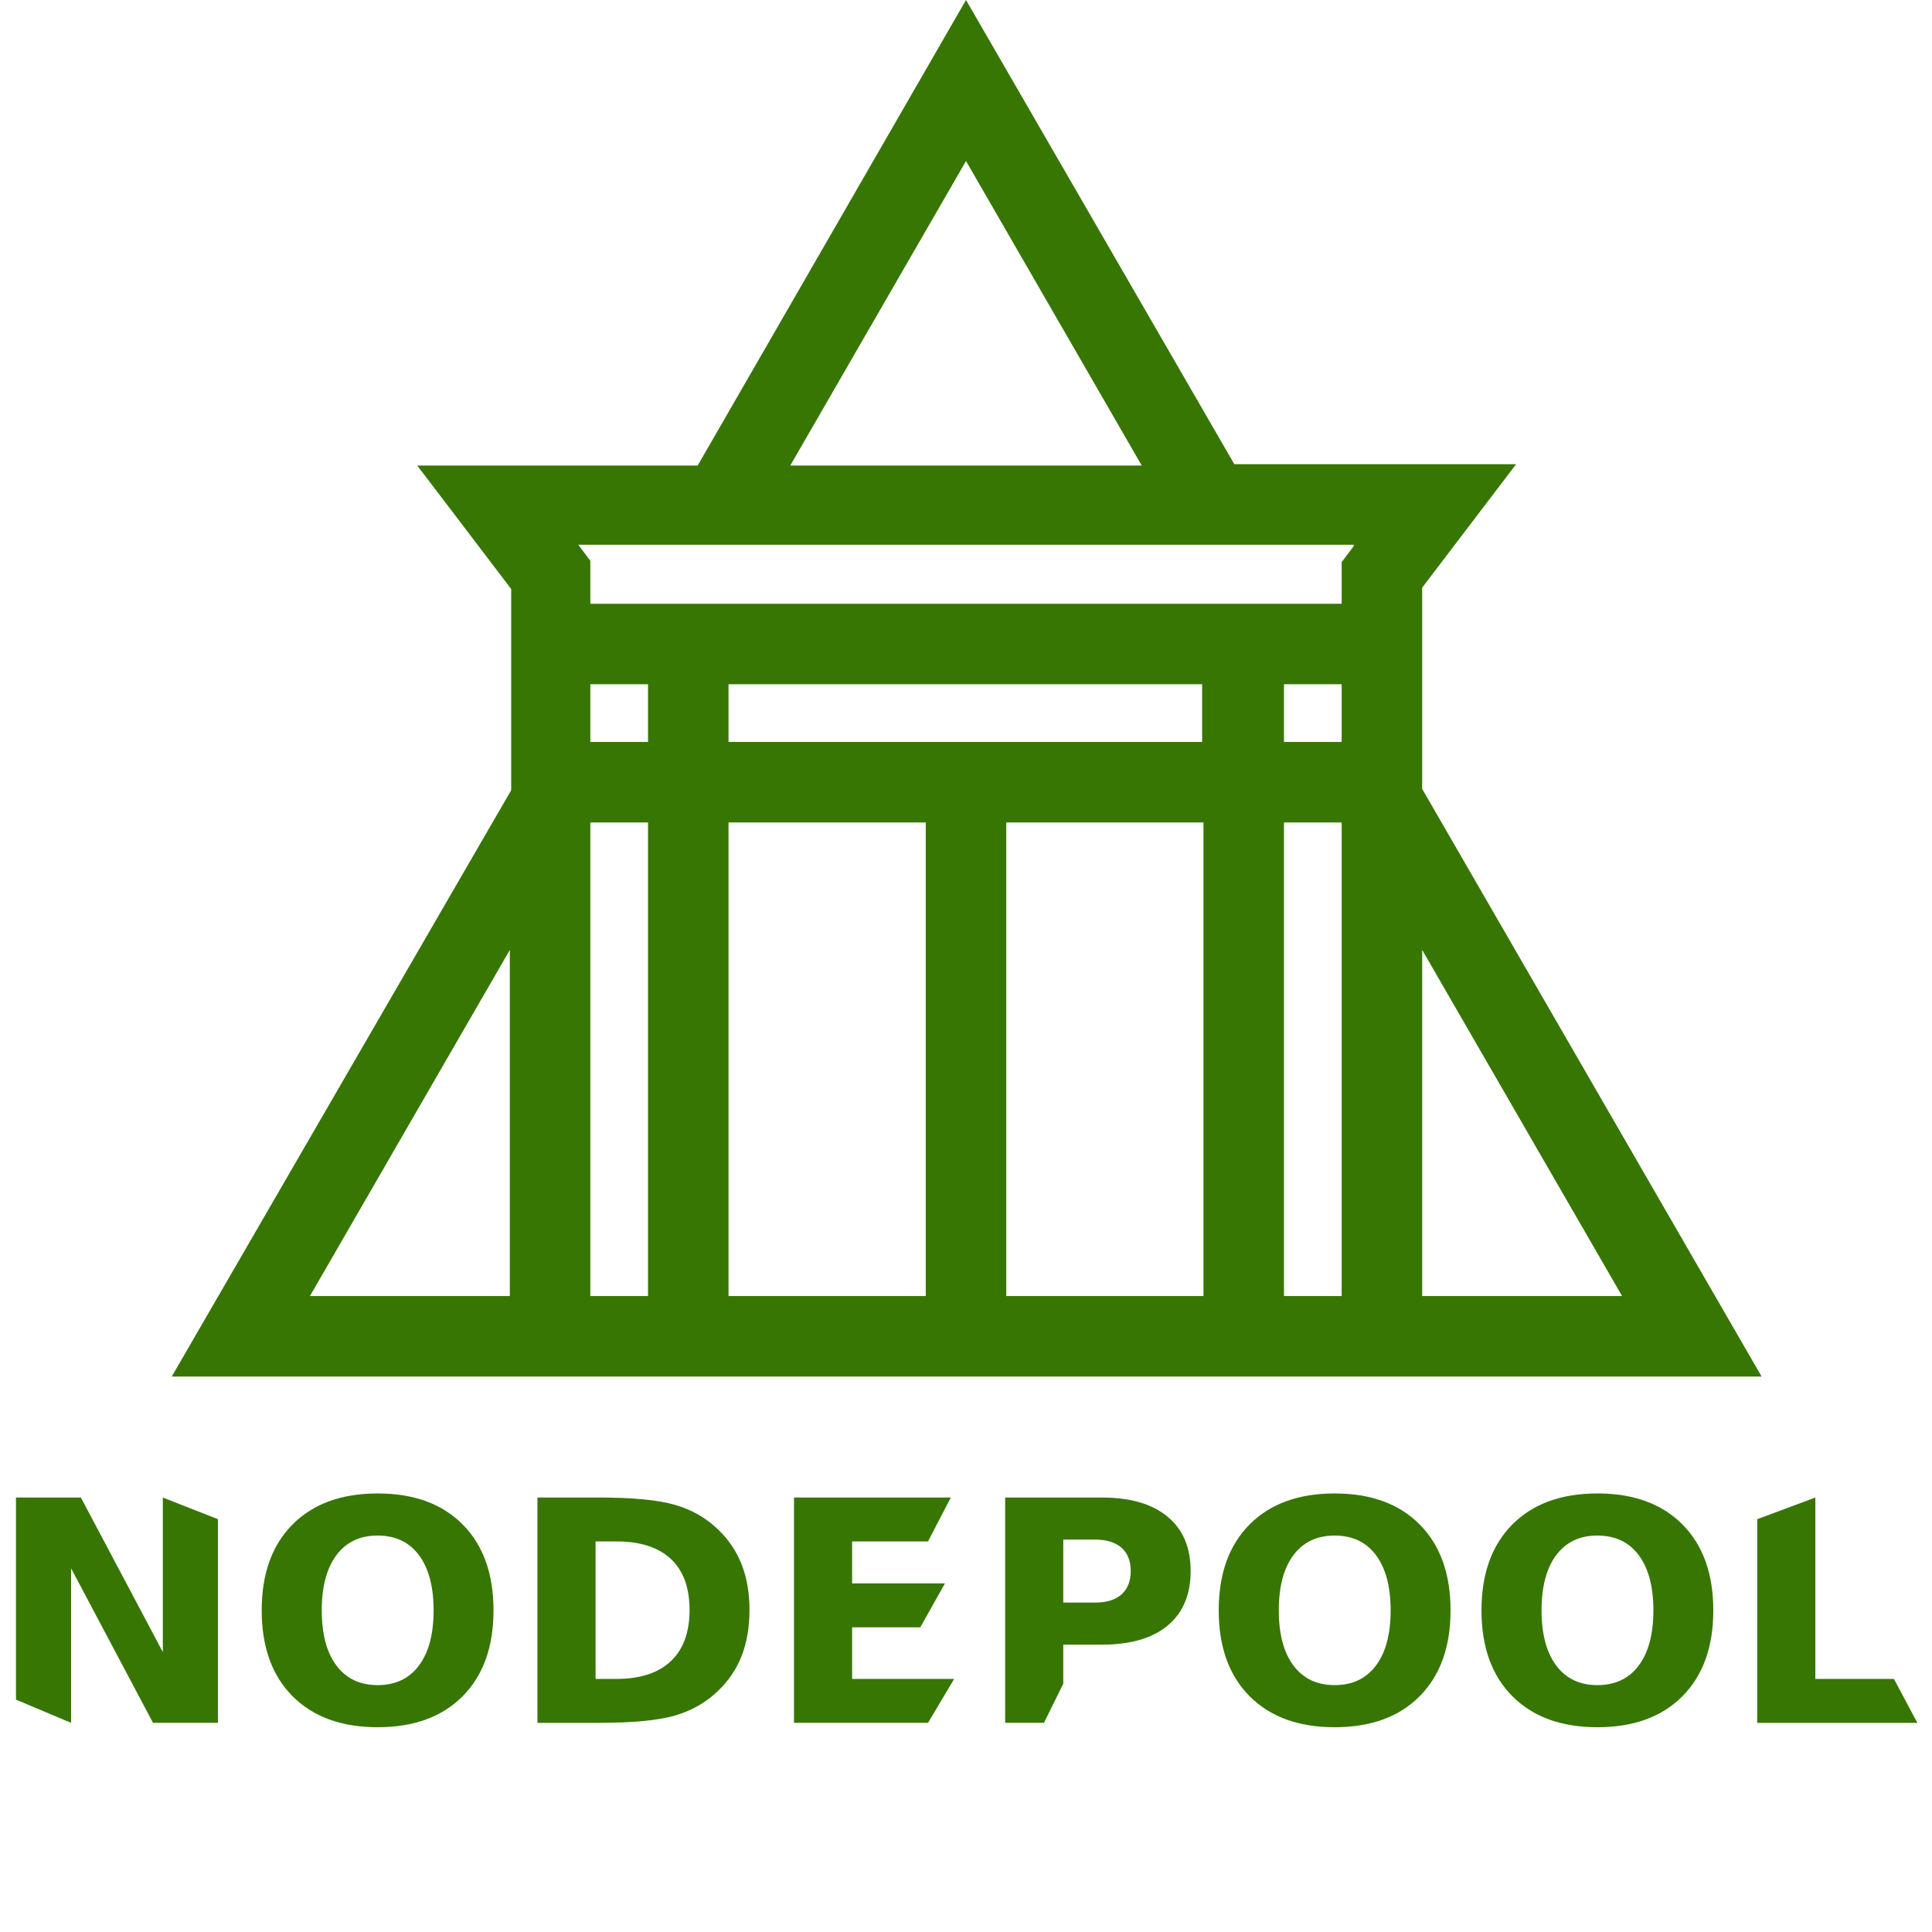
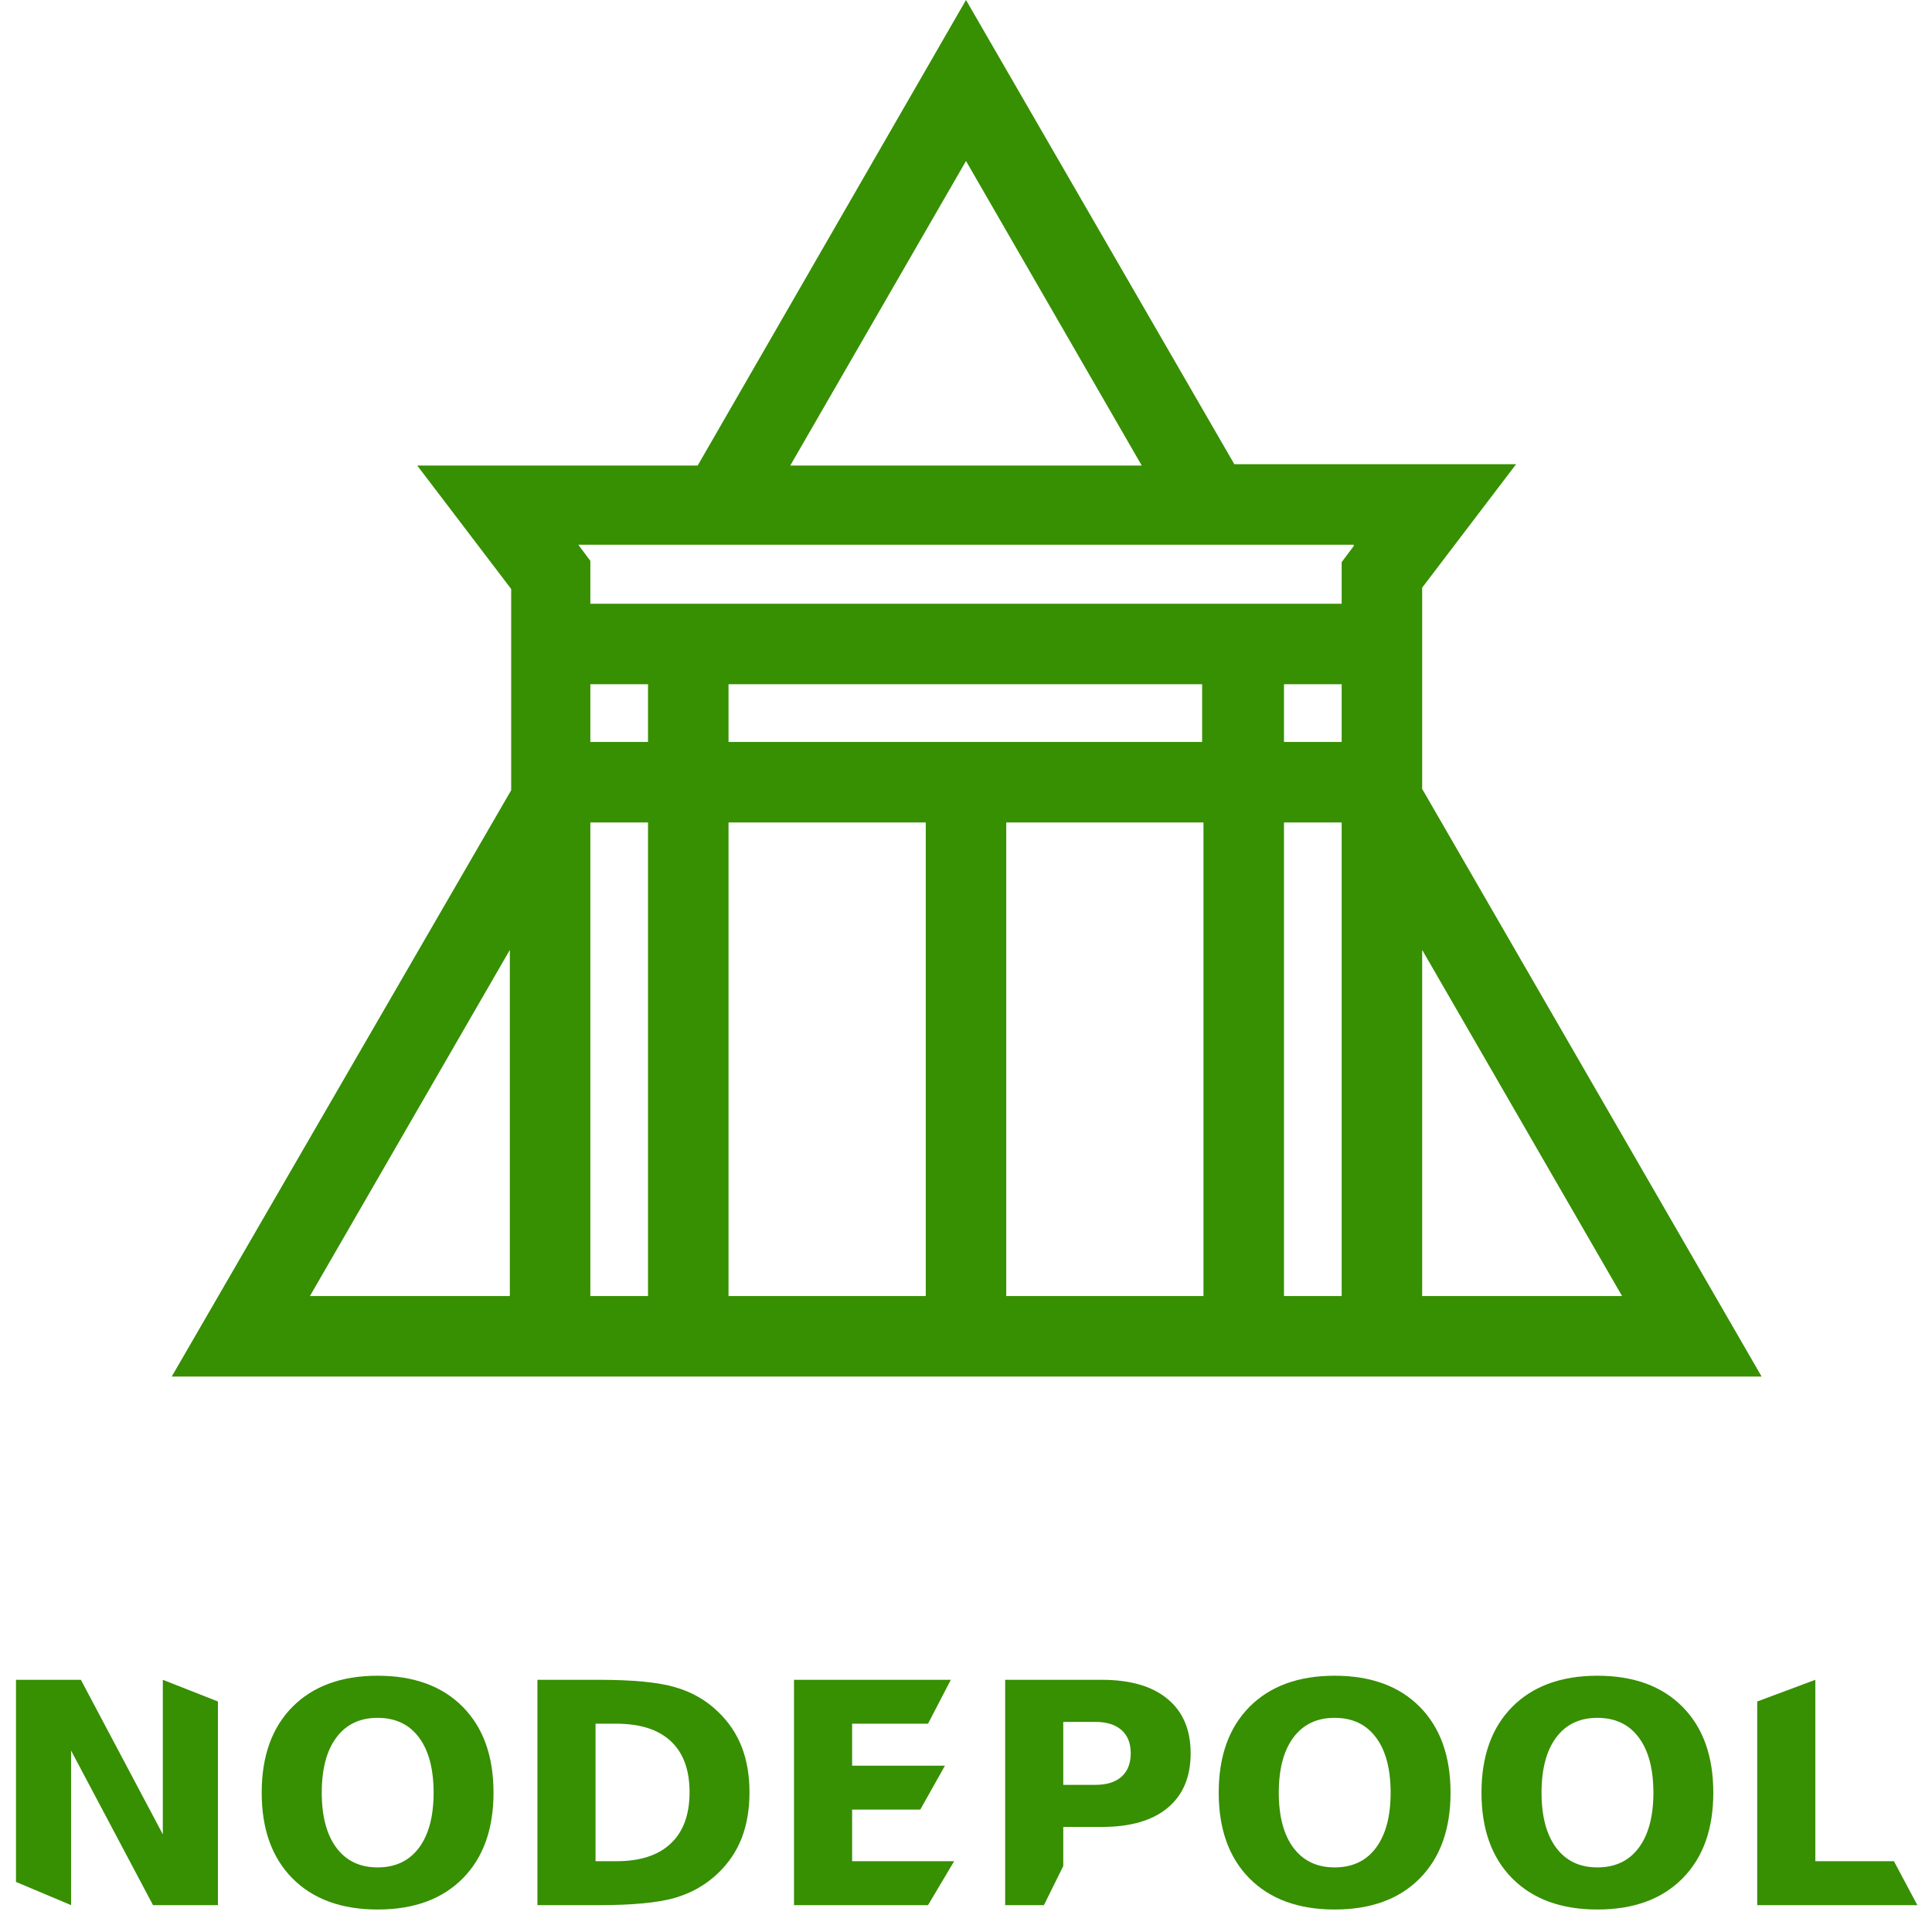
<svg xmlns="http://www.w3.org/2000/svg" version="1.1" id="Layer_1" x="0px" y="0px" viewBox="0 0 144 144" style="enable-background:new 0 0 144 144;" xml:space="preserve">
  <defs id="defs1563">
    <filter style="color-interpolation-filters:sRGB" id="filter1634" x="-3.081134e-06" width="1" y="-3.5586197e-06" height="1">
      <feGaussianBlur stdDeviation="0" id="feGaussianBlur1636" />
    </filter>
    <filter style="color-interpolation-filters:sRGB" id="filter1638" x="-2.576353e-06" width="1" y="-2.0953449e-05" height="1">
      <feGaussianBlur stdDeviation="0" id="feGaussianBlur1640" />
    </filter>
  </defs>
  <style type="text/css" id="style1546">
	.st0{fill:#071D49;}
</style>
-   <g id="g1718" style="fill:#357500;fill-opacity:1">
-     <path class="st0" d="M 12.8,102.6 H 131.3 L 106,58.8 v -15 l 7,-9.2 H 92 L 72,0 52,34.7 H 31.1 l 7,9.2 v 15 z M 38,96.6 H 23.1 L 38,70.8 Z m 10.4,0 H 44 V 61.3 h 4.3 v 35.3 z m 0,-41.3 H 44 V 51 h 4.3 v 4.3 z M 69,96.6 H 54.3 V 61.3 H 69 Z m 20.7,0 H 75 V 61.3 h 14.7 z m 0,-41.3 H 54.3 V 51 h 35.3 v 4.3 z M 100,96.6 H 95.7 V 61.3 h 4.3 z m 0,-41.3 H 95.7 V 51 h 4.3 z m 6,15.5 14.9,25.8 H 106 Z M 72,12 85.1,34.7 H 58.9 Z m 28.9,28.7 -0.9,1.2 V 45 H 44 v -3.2 l -0.9,-1.2 h 57.8 z" id="path1548" style="opacity:0.991;filter:url(#filter1634);fill:#357500;fill-opacity:1" />
-     <g id="g1580" transform="matrix(0.5759595,0,0,0.5759595,36.33873,25.11068)" style="opacity:0.991;filter:url(#filter1638);fill:#357500;fill-opacity:1">
-       <path d="m -61.024,150.194 h 8.398 l 10.605,20 v -20 L -34.891,153 v 26.354 h -8.398 l -10.605,-20 v 20 l -7.129,-3.004 z" id="path968" style="font-style:normal;font-variant:normal;font-weight:bold;font-stretch:normal;font-size:40px;line-height:1.25;font-family:sans-serif;-inkscape-font-specification:'sans-serif, Bold';font-variant-ligatures:normal;font-variant-caps:normal;font-variant-numeric:normal;font-variant-east-asian:normal;letter-spacing:0px;word-spacing:0px;fill:#357500;fill-opacity:1;stroke:none" />
-       <path d="m -14.227,155.116 q -3.438,0 -5.332,2.539 -1.895,2.539 -1.895,7.148 0,4.59 1.895,7.129 1.895,2.539 5.332,2.539 3.457,0 5.352,-2.539 1.895,-2.539 1.895,-7.129 0,-4.609 -1.895,-7.148 -1.895,-2.539 -5.352,-2.539 z m 0,-5.449 q 7.031,0 11.016,4.023 3.984,4.023 3.984,11.113 0,7.07 -3.984,11.094 -3.984,4.023 -11.016,4.023 -7.012,0 -11.016,-4.023 -3.984,-4.023 -3.984,-11.094 0,-7.09 3.984,-11.113 4.004,-4.023 11.016,-4.023 z" id="path970" style="font-style:normal;font-variant:normal;font-weight:bold;font-stretch:normal;font-size:40px;line-height:1.25;font-family:sans-serif;-inkscape-font-specification:'sans-serif, Bold';font-variant-ligatures:normal;font-variant-caps:normal;font-variant-numeric:normal;font-variant-east-asian:normal;letter-spacing:0px;word-spacing:0px;fill:#357500;fill-opacity:1;stroke:none" />
-       <path d="m 13.976,155.877 v 17.793 h 2.695 q 4.609,0 7.031,-2.285 2.441,-2.285 2.441,-6.641 0,-4.336 -2.422,-6.602 -2.422,-2.266 -7.051,-2.266 z M 6.456,150.194 H 14.386 q 6.641,0 9.883,0.957 3.262,0.938 5.586,3.203 2.051,1.973 3.047,4.551 0.996,2.578 0.996,5.84 0,3.301 -0.996,5.898 -0.996,2.578 -3.047,4.551 -2.344,2.266 -5.625,3.223 -3.281,0.938 -9.844,0.938 H 6.456 Z" id="path972" style="font-style:normal;font-variant:normal;font-weight:bold;font-stretch:normal;font-size:40px;line-height:1.25;font-family:sans-serif;-inkscape-font-specification:'sans-serif, Bold';font-variant-ligatures:normal;font-variant-caps:normal;font-variant-numeric:normal;font-variant-east-asian:normal;letter-spacing:0px;word-spacing:0px;fill:#357500;fill-opacity:1;stroke:none" />
-       <path d="M 39.659,150.194 H 59.952 L 57,155.877 h -9.821 v 5.43 H 59.191 L 56,166.991 h -8.821 v 6.68 H 60.382 L 57,179.354 H 39.659 Z" id="path974" style="font-style:normal;font-variant:normal;font-weight:bold;font-stretch:normal;font-size:40px;line-height:1.25;font-family:sans-serif;-inkscape-font-specification:'sans-serif, Bold';font-variant-ligatures:normal;font-variant-caps:normal;font-variant-numeric:normal;font-variant-east-asian:normal;letter-spacing:0px;word-spacing:0px;fill:#357500;fill-opacity:1;stroke:none" />
-       <path d="m 66.984,150.194 h 12.48 c 3.711,0 6.556,0.827 8.535,2.48 1.992,1.641 2.988,3.984 2.988,7.031 0,3.06 -0.996,5.417 -2.988,7.07 -1.979,1.641 -4.824,2.461 -8.535,2.461 h -4.961 v 5.059 L 72,179.354 h -5.016 z m 7.52,5.449 v 8.145 h 4.16 c 1.458,0 2.585,-0.352 3.379,-1.055 0.794,-0.716 1.191,-1.725 1.191,-3.027 0,-1.302 -0.397,-2.305 -1.191,-3.008 -0.794,-0.703 -1.921,-1.055 -3.379,-1.055 z" id="path976" style="font-style:normal;font-variant:normal;font-weight:bold;font-stretch:normal;font-size:40px;line-height:1.25;font-family:sans-serif;-inkscape-font-specification:'sans-serif, Bold';font-variant-ligatures:normal;font-variant-caps:normal;font-variant-numeric:normal;font-variant-east-asian:normal;letter-spacing:0px;word-spacing:0px;fill:#357500;fill-opacity:1;stroke:none" />
-       <path d="m 109.62,155.116 q -3.438,0 -5.332,2.539 -1.895,2.539 -1.895,7.148 0,4.59 1.895,7.129 1.895,2.539 5.332,2.539 3.457,0 5.352,-2.539 1.895,-2.539 1.895,-7.129 0,-4.609 -1.895,-7.148 -1.895,-2.539 -5.352,-2.539 z m 0,-5.449 q 7.031,0 11.016,4.023 3.984,4.023 3.984,11.113 0,7.07 -3.984,11.094 -3.984,4.023 -11.016,4.023 -7.012,0 -11.016,-4.023 -3.984,-4.023 -3.984,-11.094 0,-7.09 3.984,-11.113 4.004,-4.023 11.016,-4.023 z" id="path978" style="font-style:normal;font-variant:normal;font-weight:bold;font-stretch:normal;font-size:40px;line-height:1.25;font-family:sans-serif;-inkscape-font-specification:'sans-serif, Bold';font-variant-ligatures:normal;font-variant-caps:normal;font-variant-numeric:normal;font-variant-east-asian:normal;letter-spacing:0px;word-spacing:0px;fill:#357500;fill-opacity:1;stroke:none" />
-       <path d="m 143.624,155.116 q -3.438,0 -5.332,2.539 -1.895,2.539 -1.895,7.148 0,4.59 1.895,7.129 1.895,2.539 5.332,2.539 3.457,0 5.352,-2.539 1.895,-2.539 1.895,-7.129 0,-4.609 -1.895,-7.148 -1.895,-2.539 -5.352,-2.539 z m 0,-5.449 q 7.031,0 11.016,4.023 3.984,4.023 3.984,11.113 0,7.07 -3.984,11.094 -3.984,4.023 -11.016,4.023 -7.012,0 -11.016,-4.023 -3.984,-4.023 -3.984,-11.094 0,-7.09 3.984,-11.113 4.004,-4.023 11.016,-4.023 z" id="path980" style="font-style:normal;font-variant:normal;font-weight:bold;font-stretch:normal;font-size:40px;line-height:1.25;font-family:sans-serif;-inkscape-font-specification:'sans-serif, Bold';font-variant-ligatures:normal;font-variant-caps:normal;font-variant-numeric:normal;font-variant-east-asian:normal;letter-spacing:0px;word-spacing:0px;fill:#357500;fill-opacity:1;stroke:none" />
-       <path d="m 164.308,153 7.52,-2.806 v 23.477 H 182 l 3.03,5.684 h -20.723 z" id="path982" style="font-style:normal;font-variant:normal;font-weight:bold;font-stretch:normal;font-size:40px;line-height:1.25;font-family:sans-serif;-inkscape-font-specification:'sans-serif, Bold';font-variant-ligatures:normal;font-variant-caps:normal;font-variant-numeric:normal;font-variant-east-asian:normal;letter-spacing:0px;word-spacing:0px;fill:#357500;fill-opacity:1;stroke:none" />
+   <g id="g1453" style="fill:#358e00;fill-opacity:1">
+     <path class="st0" d="M 12.8,102.6 H 131.3 L 106,58.8 v -15 l 7,-9.2 H 92 L 72,0 52,34.7 H 31.1 l 7,9.2 v 15 z M 38,96.6 H 23.1 L 38,70.8 Z m 10.4,0 H 44 V 61.3 h 4.3 v 35.3 z m 0,-41.3 H 44 V 51 h 4.3 v 4.3 z M 69,96.6 H 54.3 V 61.3 H 69 Z m 20.7,0 H 75 V 61.3 h 14.7 z m 0,-41.3 H 54.3 V 51 h 35.3 v 4.3 z M 100,96.6 H 95.7 V 61.3 h 4.3 z m 0,-41.3 H 95.7 V 51 h 4.3 z m 6,15.5 14.9,25.8 H 106 Z M 72,12 85.1,34.7 H 58.9 Z m 28.9,28.7 -0.9,1.2 V 45 H 44 v -3.2 l -0.9,-1.2 h 57.8 z" id="path1548" style="opacity:0.991;fill:#358e00;fill-opacity:1;filter:url(#filter1634)" />
+     <g id="g1580" transform="matrix(0.5759595,0,0,0.5759595,36.33873,38.69716)" style="opacity:0.991;fill:#358e00;fill-opacity:1;filter:url(#filter1638)">
+       <path d="m -61.024,150.194 h 8.398 l 10.605,20 v -20 L -34.891,153 v 26.354 h -8.398 l -10.605,-20 v 20 l -7.129,-3.004 z" id="path968" style="font-style:normal;font-variant:normal;font-weight:bold;font-stretch:normal;font-size:40px;line-height:1.25;font-family:sans-serif;-inkscape-font-specification:'sans-serif, Bold';font-variant-ligatures:normal;font-variant-caps:normal;font-variant-numeric:normal;font-variant-east-asian:normal;letter-spacing:0px;word-spacing:0px;fill:#358e00;fill-opacity:1;stroke:none" />
+       <path d="m -14.227,155.116 q -3.438,0 -5.332,2.539 -1.895,2.539 -1.895,7.148 0,4.59 1.895,7.129 1.895,2.539 5.332,2.539 3.457,0 5.352,-2.539 1.895,-2.539 1.895,-7.129 0,-4.609 -1.895,-7.148 -1.895,-2.539 -5.352,-2.539 z m 0,-5.449 q 7.031,0 11.016,4.023 3.984,4.023 3.984,11.113 0,7.07 -3.984,11.094 -3.984,4.023 -11.016,4.023 -7.012,0 -11.016,-4.023 -3.984,-4.023 -3.984,-11.094 0,-7.09 3.984,-11.113 4.004,-4.023 11.016,-4.023 z" id="path970" style="font-style:normal;font-variant:normal;font-weight:bold;font-stretch:normal;font-size:40px;line-height:1.25;font-family:sans-serif;-inkscape-font-specification:'sans-serif, Bold';font-variant-ligatures:normal;font-variant-caps:normal;font-variant-numeric:normal;font-variant-east-asian:normal;letter-spacing:0px;word-spacing:0px;fill:#358e00;fill-opacity:1;stroke:none" />
+       <path d="m 13.976,155.877 v 17.793 h 2.695 q 4.609,0 7.031,-2.285 2.441,-2.285 2.441,-6.641 0,-4.336 -2.422,-6.602 -2.422,-2.266 -7.051,-2.266 z M 6.456,150.194 H 14.386 q 6.641,0 9.883,0.957 3.262,0.938 5.586,3.203 2.051,1.973 3.047,4.551 0.996,2.578 0.996,5.84 0,3.301 -0.996,5.898 -0.996,2.578 -3.047,4.551 -2.344,2.266 -5.625,3.223 -3.281,0.938 -9.844,0.938 H 6.456 Z" id="path972" style="font-style:normal;font-variant:normal;font-weight:bold;font-stretch:normal;font-size:40px;line-height:1.25;font-family:sans-serif;-inkscape-font-specification:'sans-serif, Bold';font-variant-ligatures:normal;font-variant-caps:normal;font-variant-numeric:normal;font-variant-east-asian:normal;letter-spacing:0px;word-spacing:0px;fill:#358e00;fill-opacity:1;stroke:none" />
+       <path d="M 39.659,150.194 H 59.952 L 57,155.877 h -9.821 v 5.43 H 59.191 L 56,166.991 h -8.821 v 6.68 H 60.382 L 57,179.354 H 39.659 Z" id="path974" style="font-style:normal;font-variant:normal;font-weight:bold;font-stretch:normal;font-size:40px;line-height:1.25;font-family:sans-serif;-inkscape-font-specification:'sans-serif, Bold';font-variant-ligatures:normal;font-variant-caps:normal;font-variant-numeric:normal;font-variant-east-asian:normal;letter-spacing:0px;word-spacing:0px;fill:#358e00;fill-opacity:1;stroke:none" />
+       <path d="m 66.984,150.194 h 12.48 c 3.711,0 6.556,0.827 8.535,2.48 1.992,1.641 2.988,3.984 2.988,7.031 0,3.06 -0.996,5.417 -2.988,7.07 -1.979,1.641 -4.824,2.461 -8.535,2.461 h -4.961 v 5.059 L 72,179.354 h -5.016 z m 7.52,5.449 v 8.145 h 4.16 c 1.458,0 2.585,-0.352 3.379,-1.055 0.794,-0.716 1.191,-1.725 1.191,-3.027 0,-1.302 -0.397,-2.305 -1.191,-3.008 -0.794,-0.703 -1.921,-1.055 -3.379,-1.055 z" id="path976" style="font-style:normal;font-variant:normal;font-weight:bold;font-stretch:normal;font-size:40px;line-height:1.25;font-family:sans-serif;-inkscape-font-specification:'sans-serif, Bold';font-variant-ligatures:normal;font-variant-caps:normal;font-variant-numeric:normal;font-variant-east-asian:normal;letter-spacing:0px;word-spacing:0px;fill:#358e00;fill-opacity:1;stroke:none" />
+       <path d="m 109.62,155.116 q -3.438,0 -5.332,2.539 -1.895,2.539 -1.895,7.148 0,4.59 1.895,7.129 1.895,2.539 5.332,2.539 3.457,0 5.352,-2.539 1.895,-2.539 1.895,-7.129 0,-4.609 -1.895,-7.148 -1.895,-2.539 -5.352,-2.539 z m 0,-5.449 q 7.031,0 11.016,4.023 3.984,4.023 3.984,11.113 0,7.07 -3.984,11.094 -3.984,4.023 -11.016,4.023 -7.012,0 -11.016,-4.023 -3.984,-4.023 -3.984,-11.094 0,-7.09 3.984,-11.113 4.004,-4.023 11.016,-4.023 z" id="path978" style="font-style:normal;font-variant:normal;font-weight:bold;font-stretch:normal;font-size:40px;line-height:1.25;font-family:sans-serif;-inkscape-font-specification:'sans-serif, Bold';font-variant-ligatures:normal;font-variant-caps:normal;font-variant-numeric:normal;font-variant-east-asian:normal;letter-spacing:0px;word-spacing:0px;fill:#358e00;fill-opacity:1;stroke:none" />
+       <path d="m 143.624,155.116 q -3.438,0 -5.332,2.539 -1.895,2.539 -1.895,7.148 0,4.59 1.895,7.129 1.895,2.539 5.332,2.539 3.457,0 5.352,-2.539 1.895,-2.539 1.895,-7.129 0,-4.609 -1.895,-7.148 -1.895,-2.539 -5.352,-2.539 z m 0,-5.449 q 7.031,0 11.016,4.023 3.984,4.023 3.984,11.113 0,7.07 -3.984,11.094 -3.984,4.023 -11.016,4.023 -7.012,0 -11.016,-4.023 -3.984,-4.023 -3.984,-11.094 0,-7.09 3.984,-11.113 4.004,-4.023 11.016,-4.023 z" id="path980" style="font-style:normal;font-variant:normal;font-weight:bold;font-stretch:normal;font-size:40px;line-height:1.25;font-family:sans-serif;-inkscape-font-specification:'sans-serif, Bold';font-variant-ligatures:normal;font-variant-caps:normal;font-variant-numeric:normal;font-variant-east-asian:normal;letter-spacing:0px;word-spacing:0px;fill:#358e00;fill-opacity:1;stroke:none" />
+       <path d="m 164.308,153 7.52,-2.806 v 23.477 H 182 l 3.03,5.684 h -20.723 z" id="path982" style="font-style:normal;font-variant:normal;font-weight:bold;font-stretch:normal;font-size:40px;line-height:1.25;font-family:sans-serif;-inkscape-font-specification:'sans-serif, Bold';font-variant-ligatures:normal;font-variant-caps:normal;font-variant-numeric:normal;font-variant-east-asian:normal;letter-spacing:0px;word-spacing:0px;fill:#358e00;fill-opacity:1;stroke:none" />
    </g>
  </g>
</svg>
